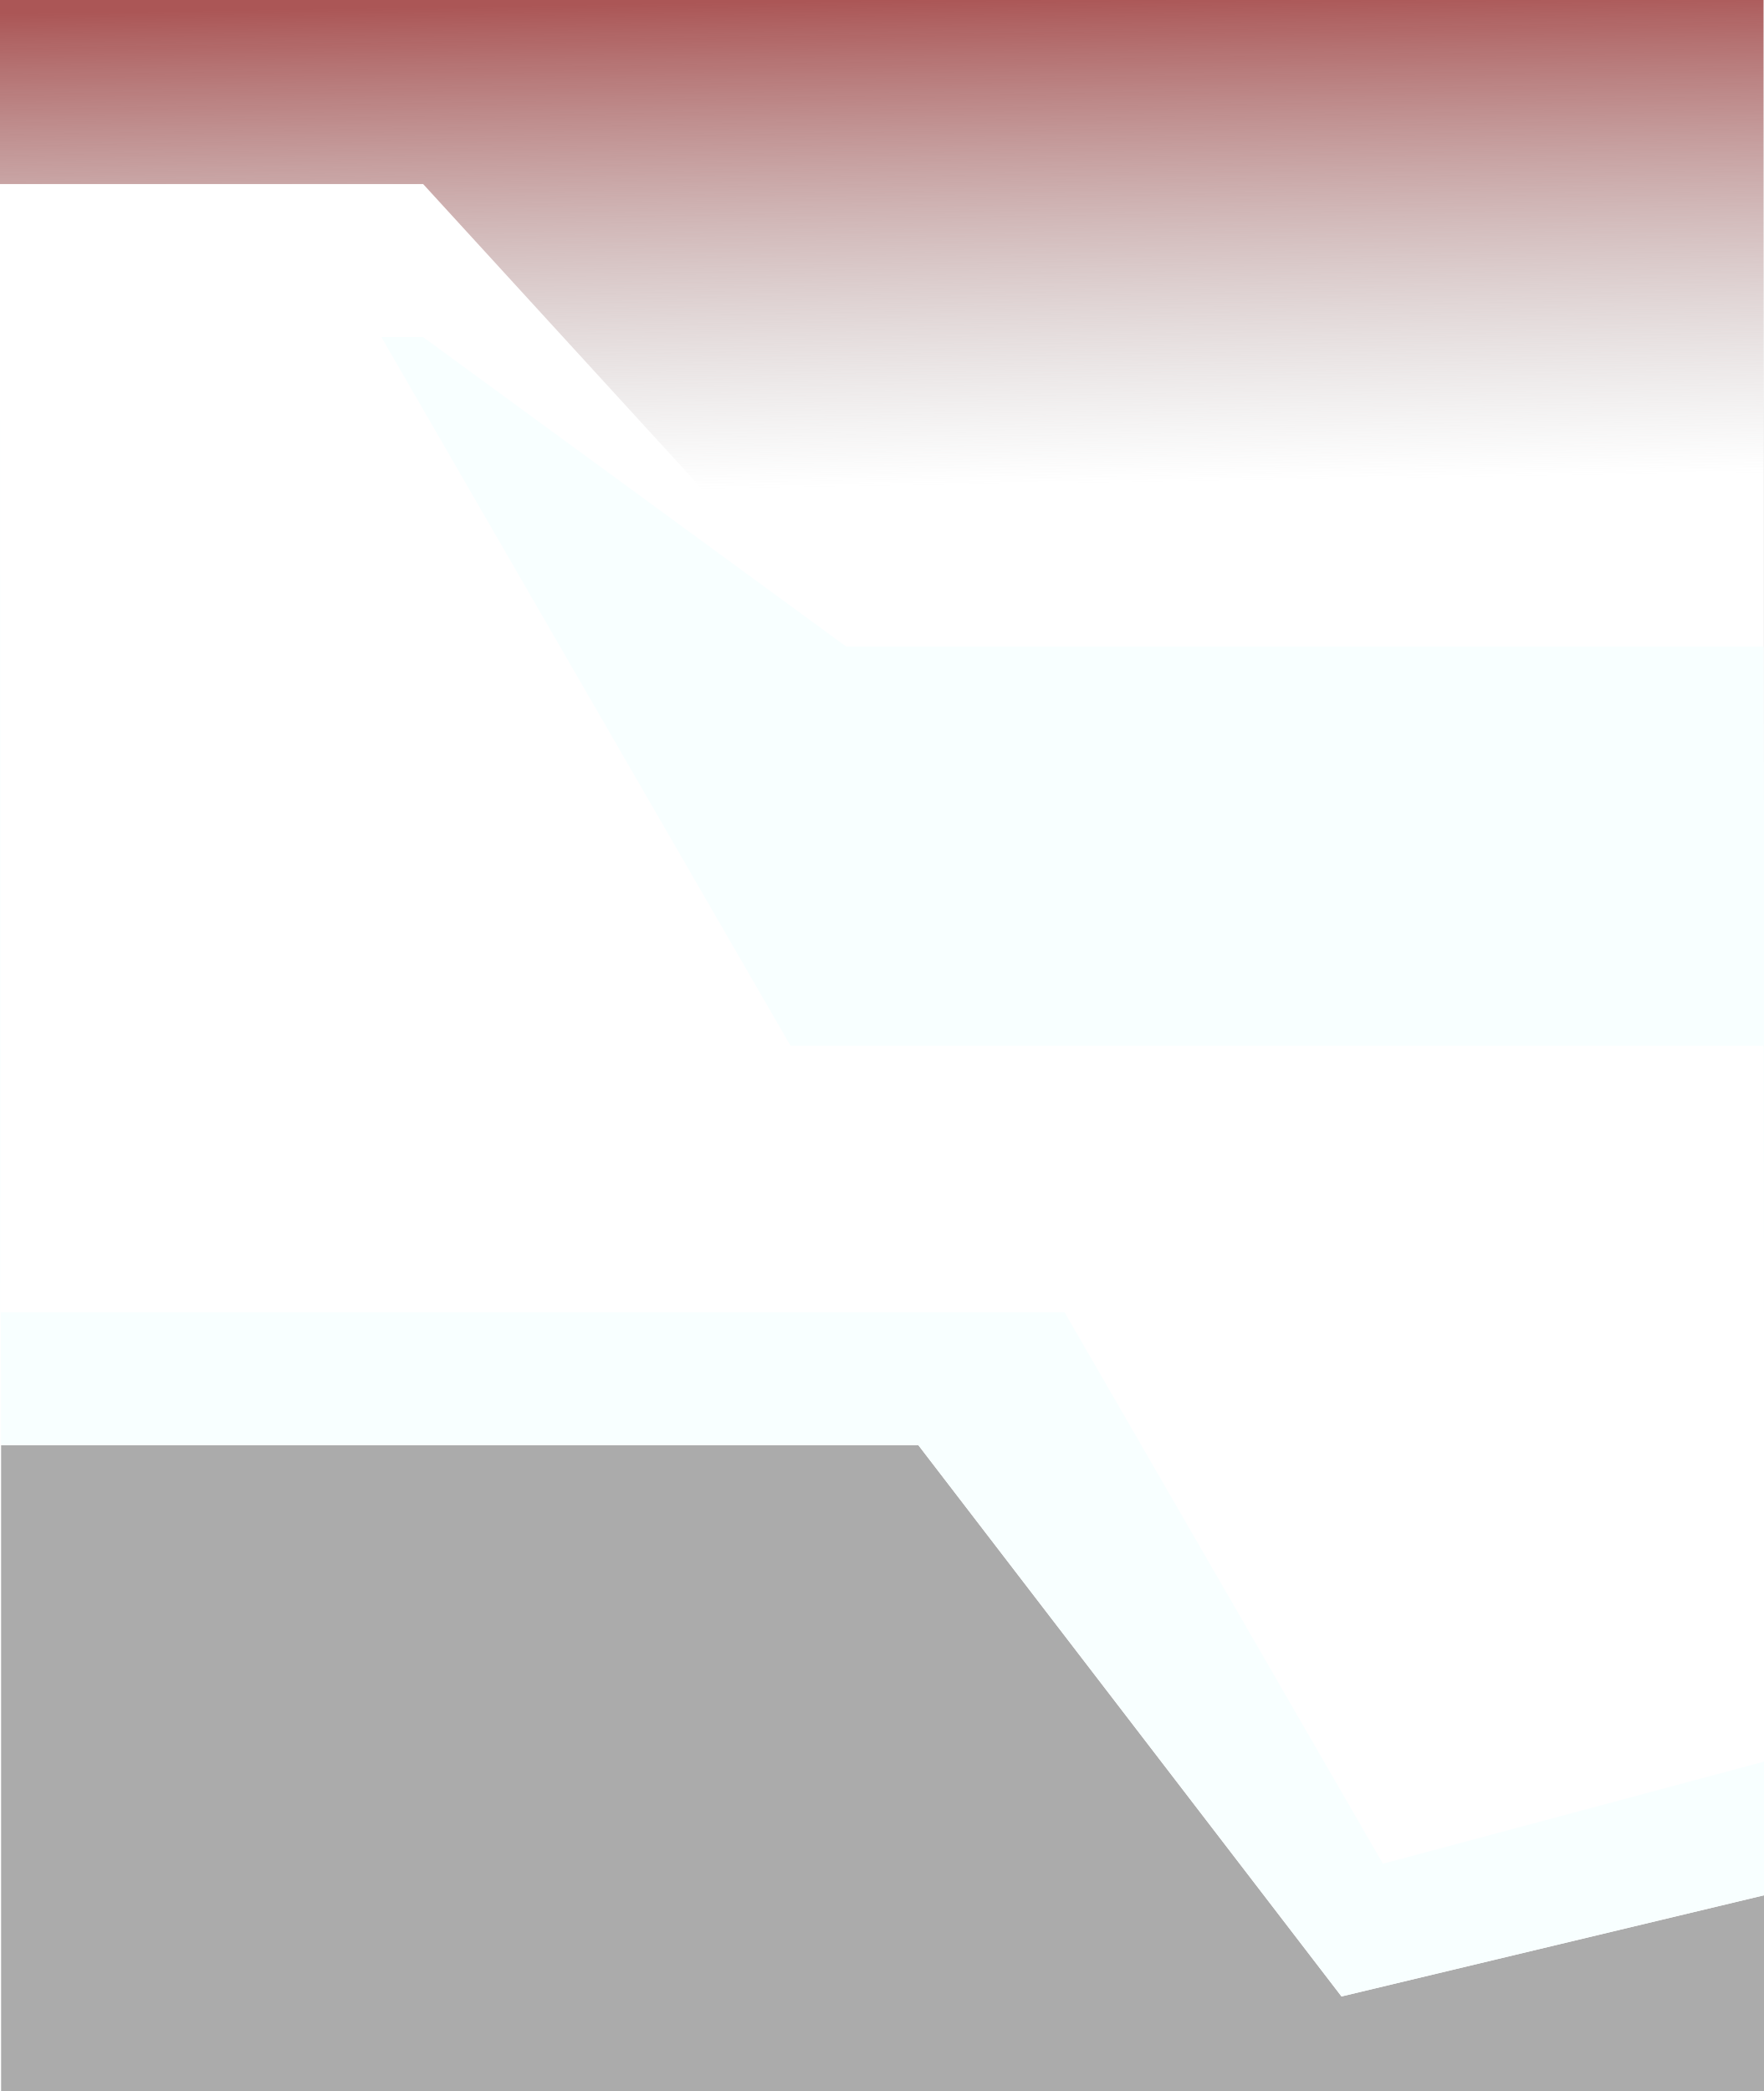
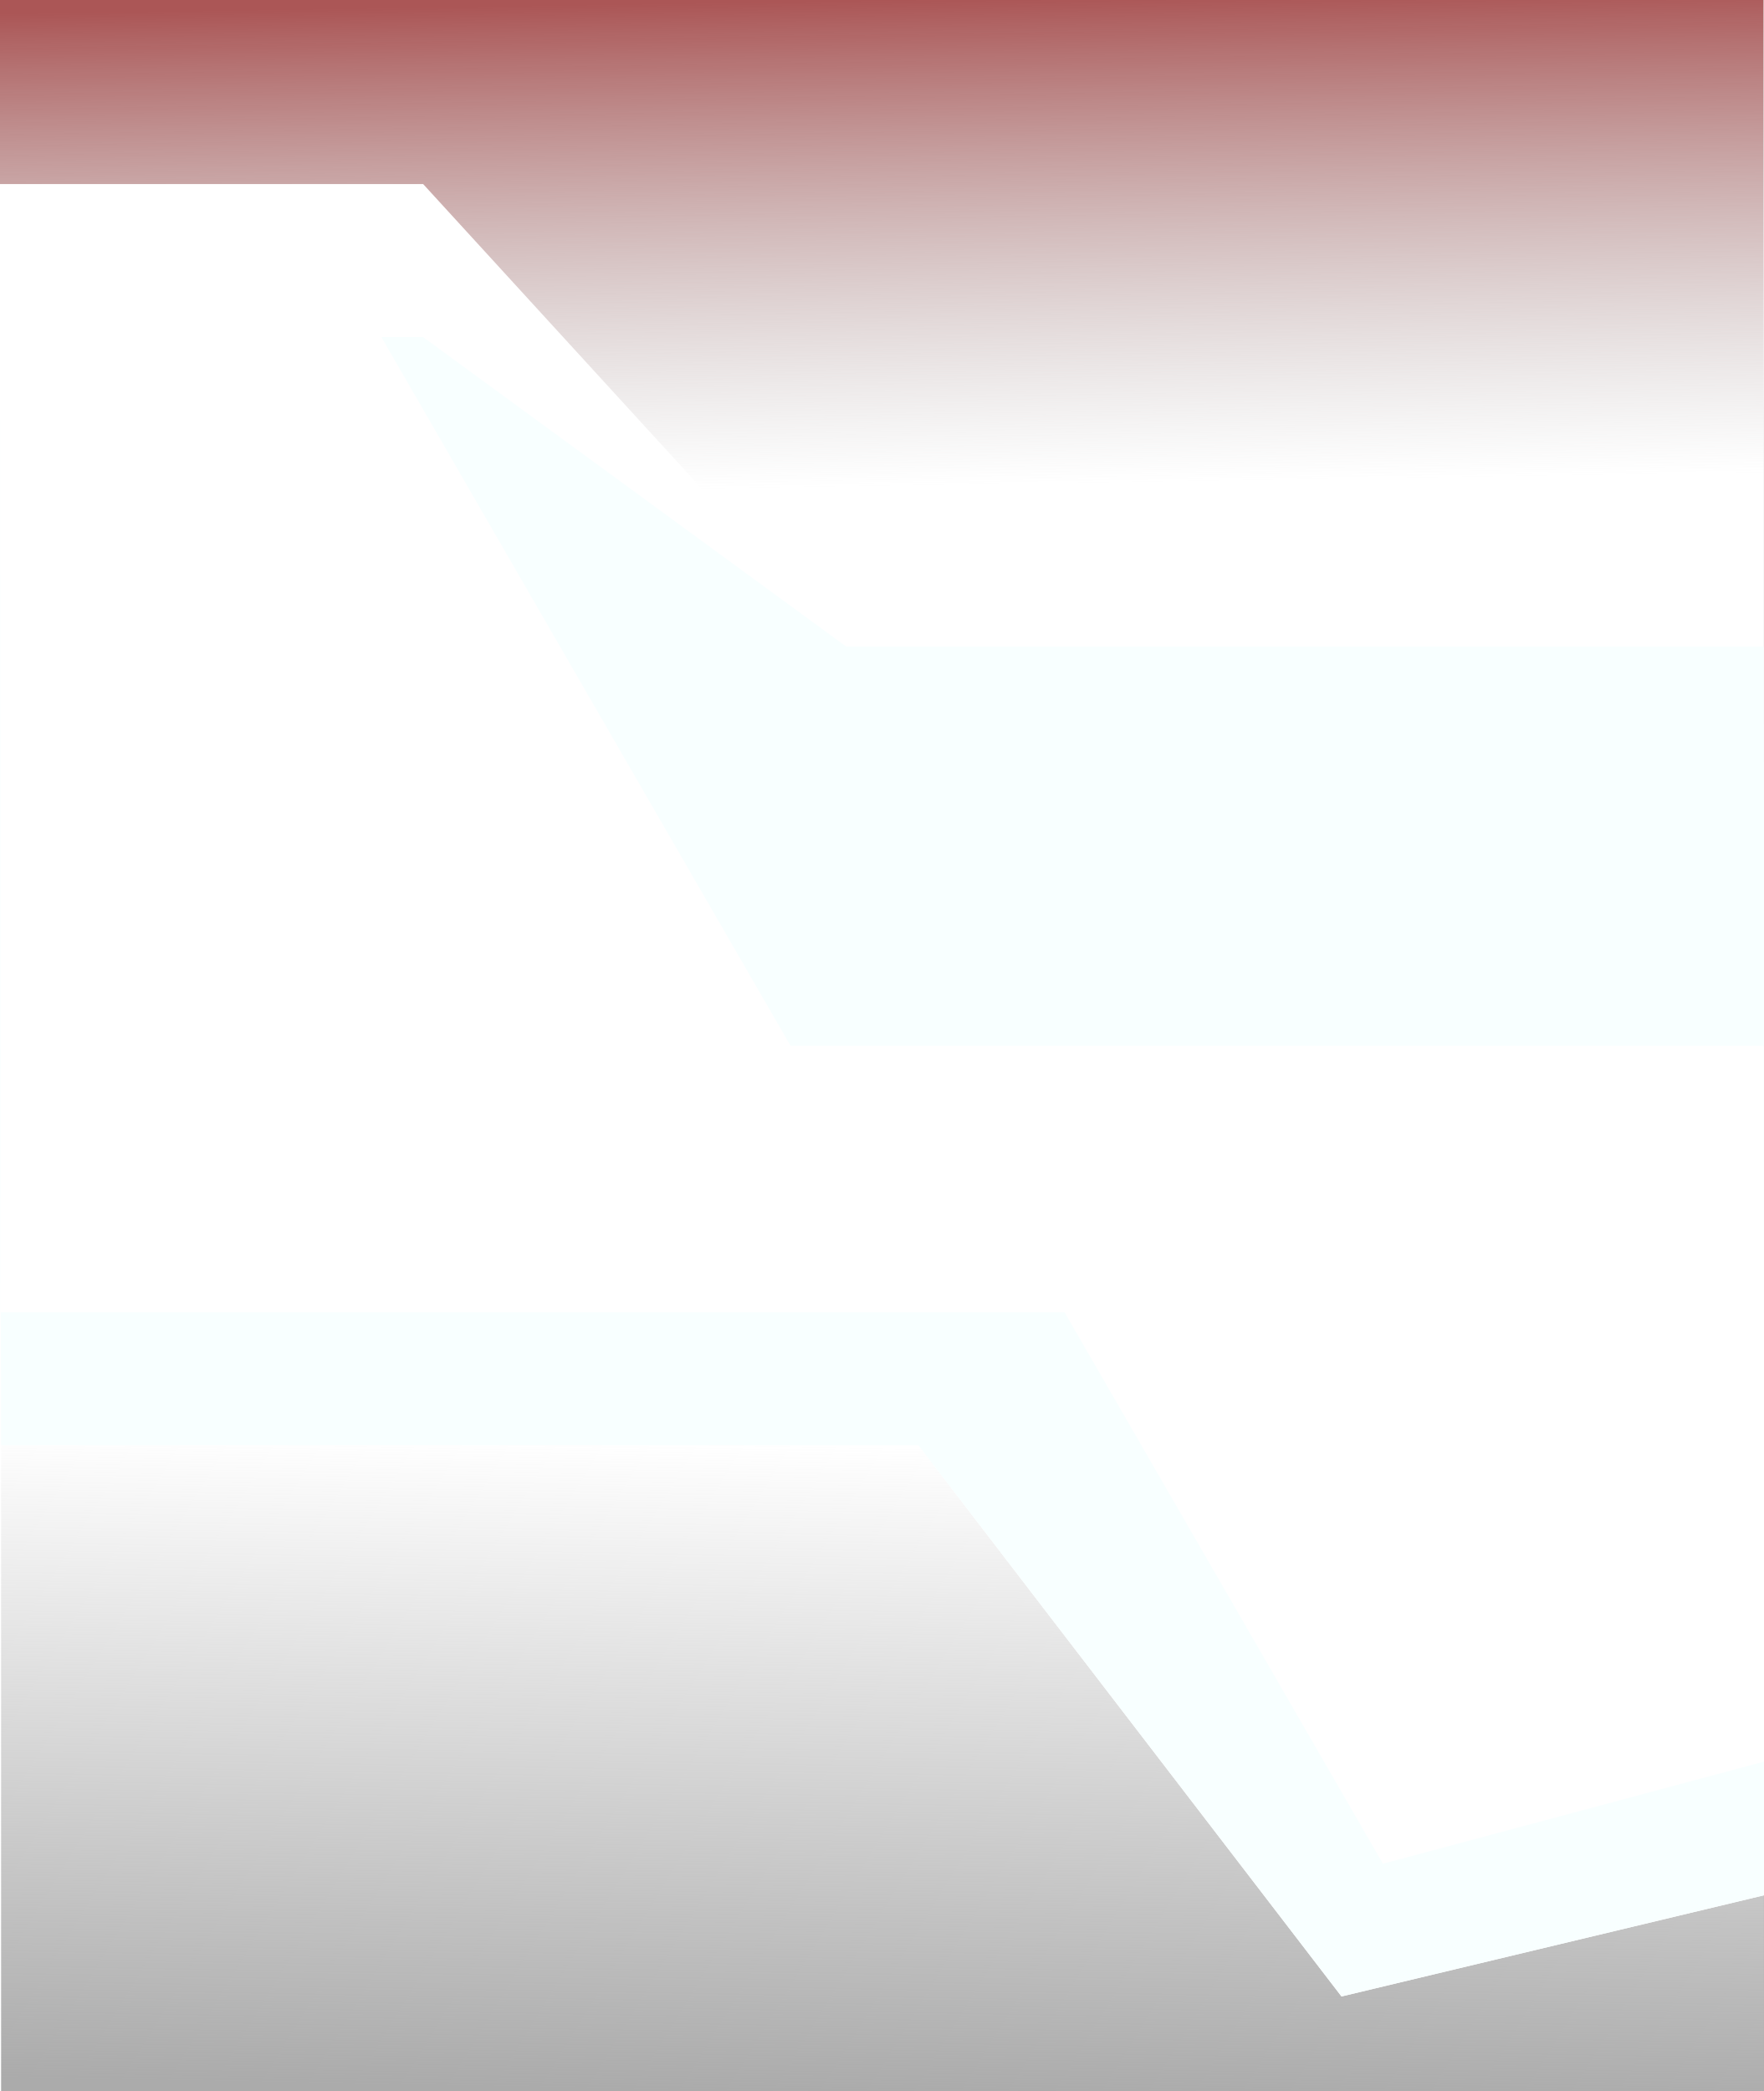
<svg xmlns="http://www.w3.org/2000/svg" xmlns:xlink="http://www.w3.org/1999/xlink" width="210mm" height="249mm" viewBox="0 0 210 249" version="1.1" id="svg5">
  <defs id="defs2">
+     <linearGradient id="linearGradient361">
+       <stop style="stop-color:#ababab;stop-opacity:1;" offset="0" id="stop357" />
+       <stop style="stop-color:#ababab;stop-opacity:0;" offset="1" id="stop359" />
+     </linearGradient>
    <linearGradient id="linearGradient6935">
      <stop style="stop-color:#ababab;stop-opacity:0;" offset="0" id="stop6931" />
      <stop style="stop-color:#ab5656;stop-opacity:1;" offset="1" id="stop6933" />
    </linearGradient>
    <linearGradient xlink:href="#linearGradient6935" id="linearGradient6937" x1="105.884" y1="57.931" x2="105" y2="0" gradientUnits="userSpaceOnUse" />
+     <linearGradient xlink:href="#linearGradient361" id="linearGradient363" x1="91.953" y1="249.097" x2="93.338" y2="172.097" gradientUnits="userSpaceOnUse" />
  </defs>
  <g id="layer1">
    <path style="fill:#ffffff;fill-opacity:1;stroke:none;stroke-width:0.242px;stroke-linecap:butt;stroke-linejoin:miter;stroke-opacity:1" d="M 0,0 H 210 V 249.097 H 0 Z" id="path451" />
    <path style="fill:url(#linearGradient6937);fill-opacity:1;stroke:none;stroke-width:0.265px;stroke-linecap:butt;stroke-linejoin:miter;stroke-opacity:1" d="m 0,21.918 h 50.387 l 50.387,55.082 H 210 V 0 H 0 Z" id="path1007" />
    <path style="fill:#f8ffff;fill-opacity:1;stroke:none;stroke-width:0.265px;stroke-linecap:butt;stroke-linejoin:miter;stroke-opacity:1" d="M 210.132,124.548 H 0 V 40.145 H 50.387 L 100.774,77 H 210 Z" id="path1009" />
-     <path style="fill:#ababab;fill-opacity:1;stroke:none;stroke-width:0.265px;stroke-linecap:butt;stroke-linejoin:miter;stroke-opacity:1" d="M 210.132,225.677 159.745,237.742 109.358,172.097 H 0.132 v 77 h 210 z" id="path1011" />
+     <path style="fill:url(#linearGradient363);fill-opacity:1;stroke:none;stroke-width:0.265px;stroke-linecap:butt;stroke-linejoin:miter;stroke-opacity:1" d="M 210.132,225.677 159.745,237.742 109.358,172.097 H 0.132 v 77 h 210 z" id="path1011" />
    <path style="fill:#f8ffff;fill-opacity:1;stroke:none;stroke-width:0.265px;stroke-linecap:butt;stroke-linejoin:miter;stroke-opacity:1" d="M 0,124.548 H 210.132 V 225.677 L 159.745,237.742 109.358,172.097 H 0.132 Z" id="path1013" />
    <path style="fill:#ffffff;stroke:none;stroke-width:0.265px;stroke-linecap:butt;stroke-linejoin:miter;stroke-opacity:1;fill-opacity:1" d="M 0,40.145 H 45.415 L 94.145,124.548 H 210 l 0.132,85.211 -45.451,12.178 -37.913,-65.667 H 0.088 Z" id="path3219" />
  </g>
</svg>
